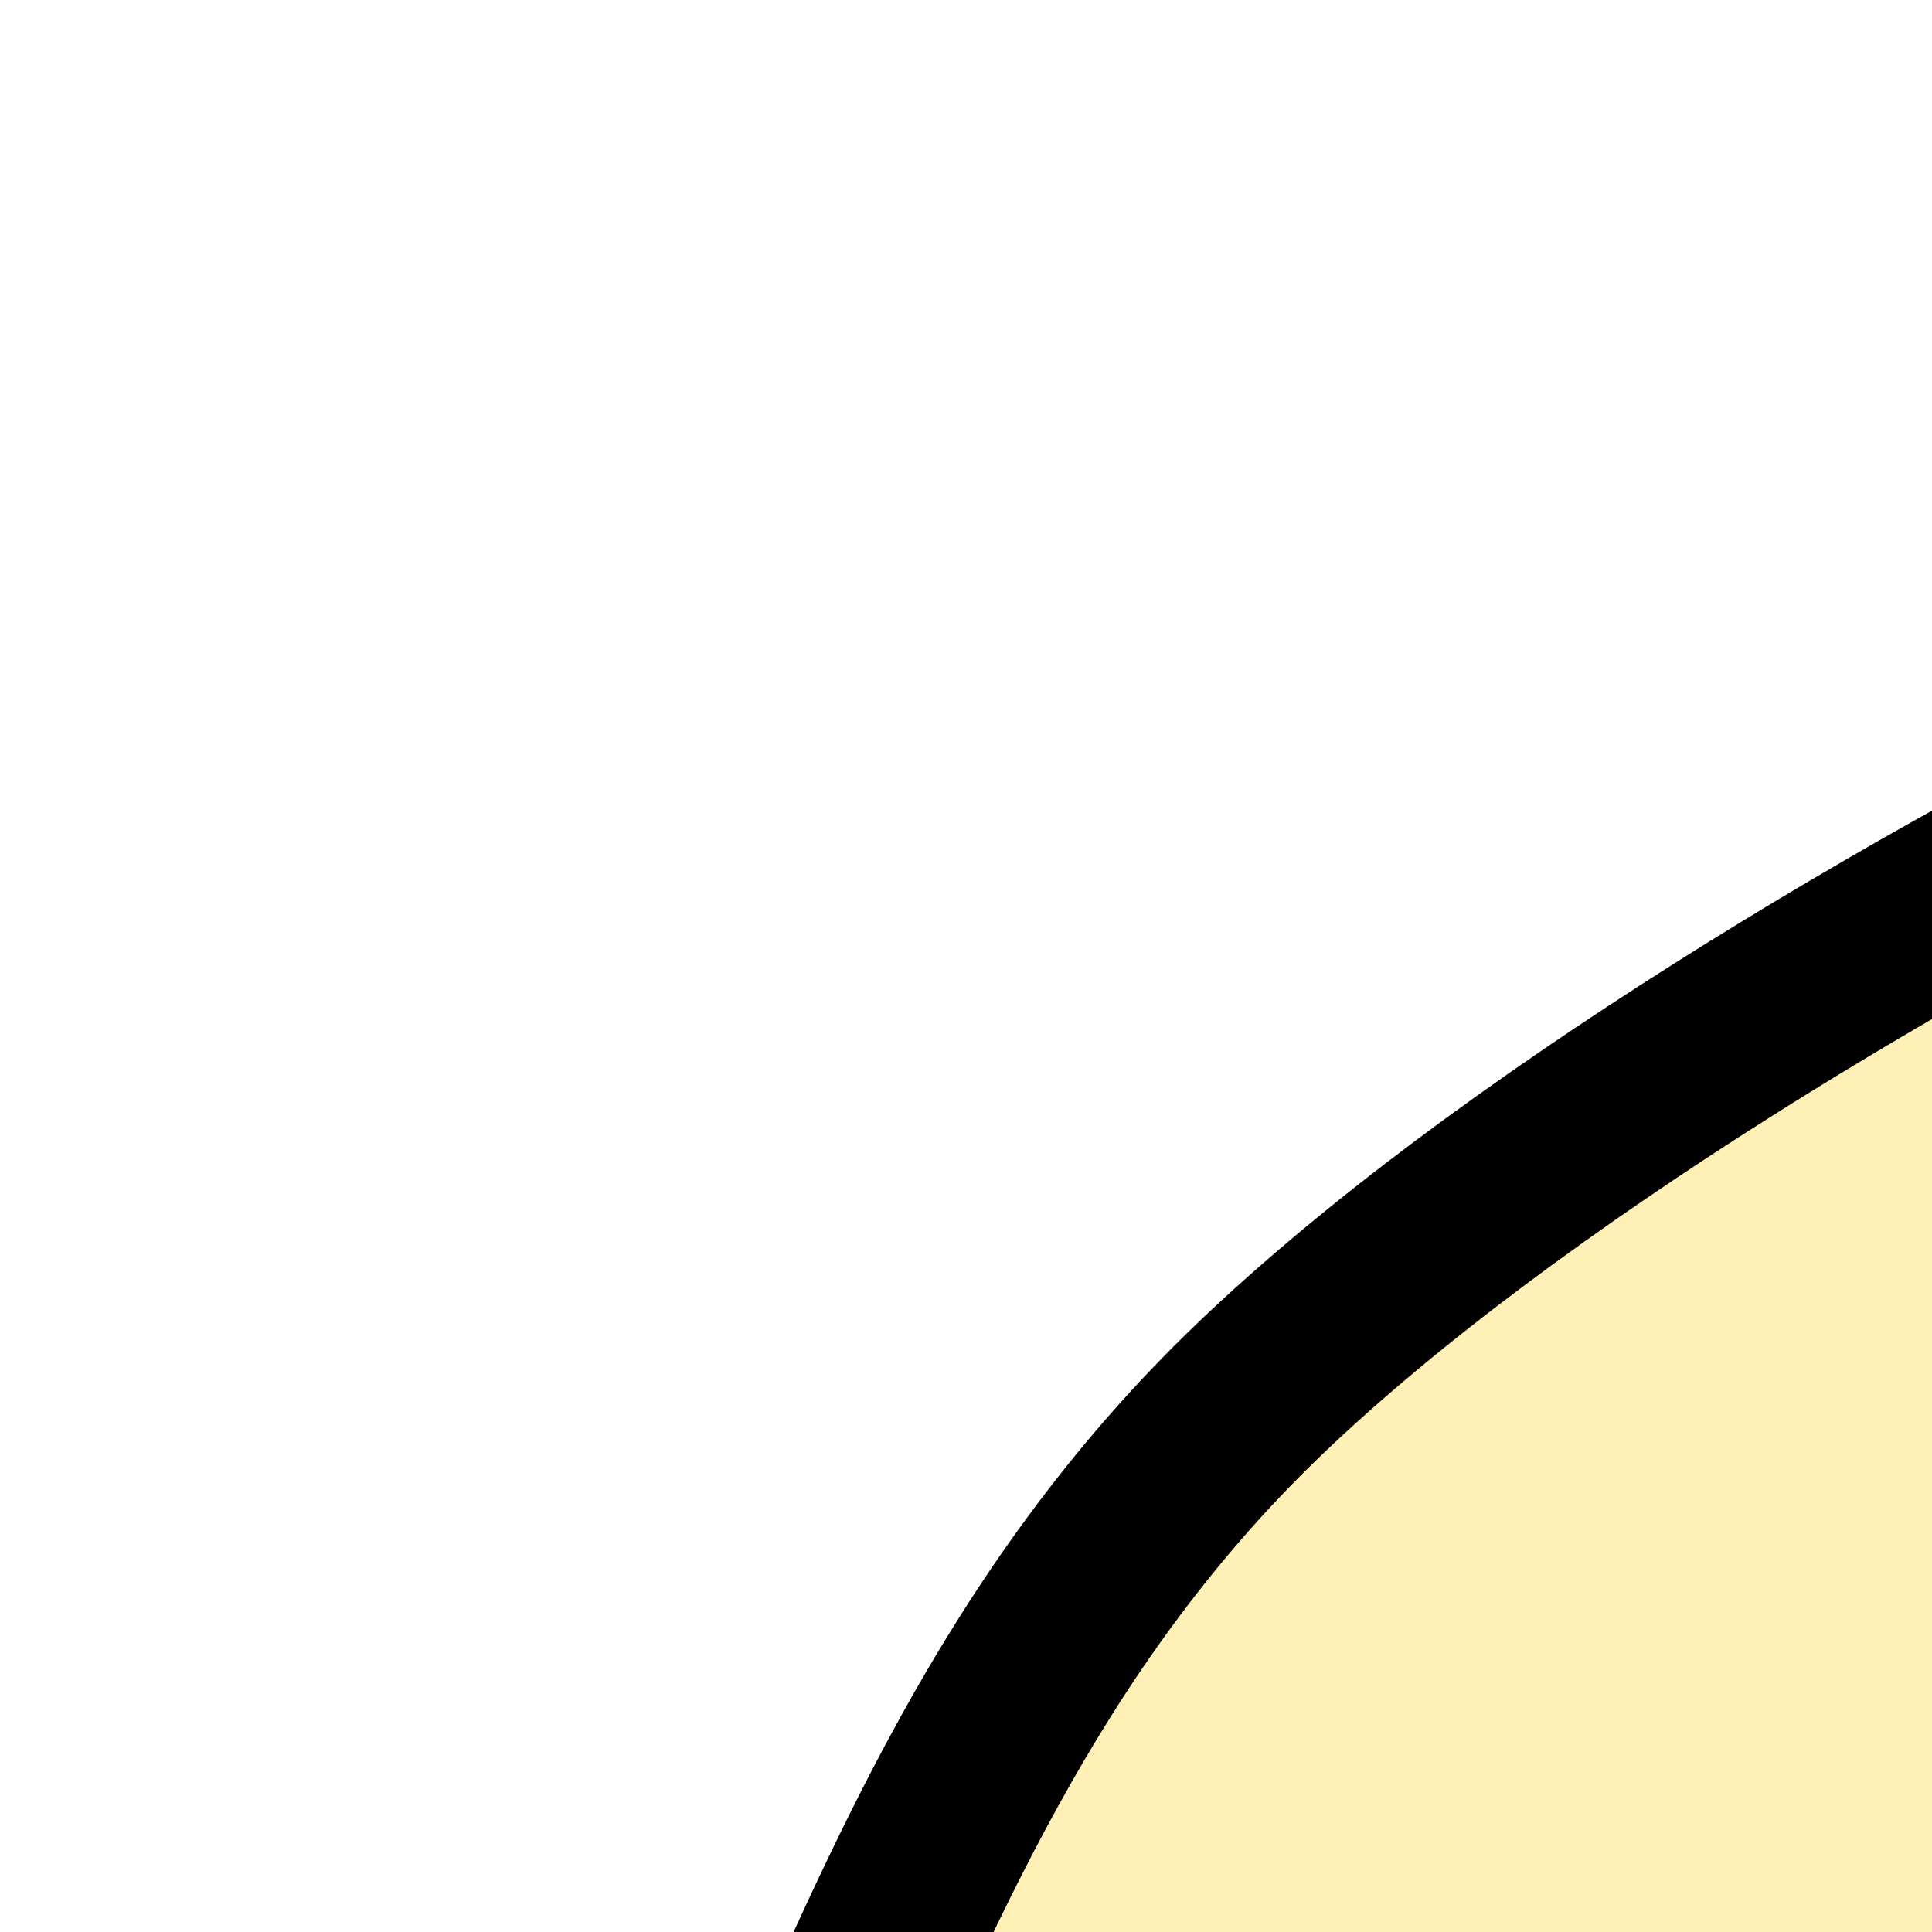
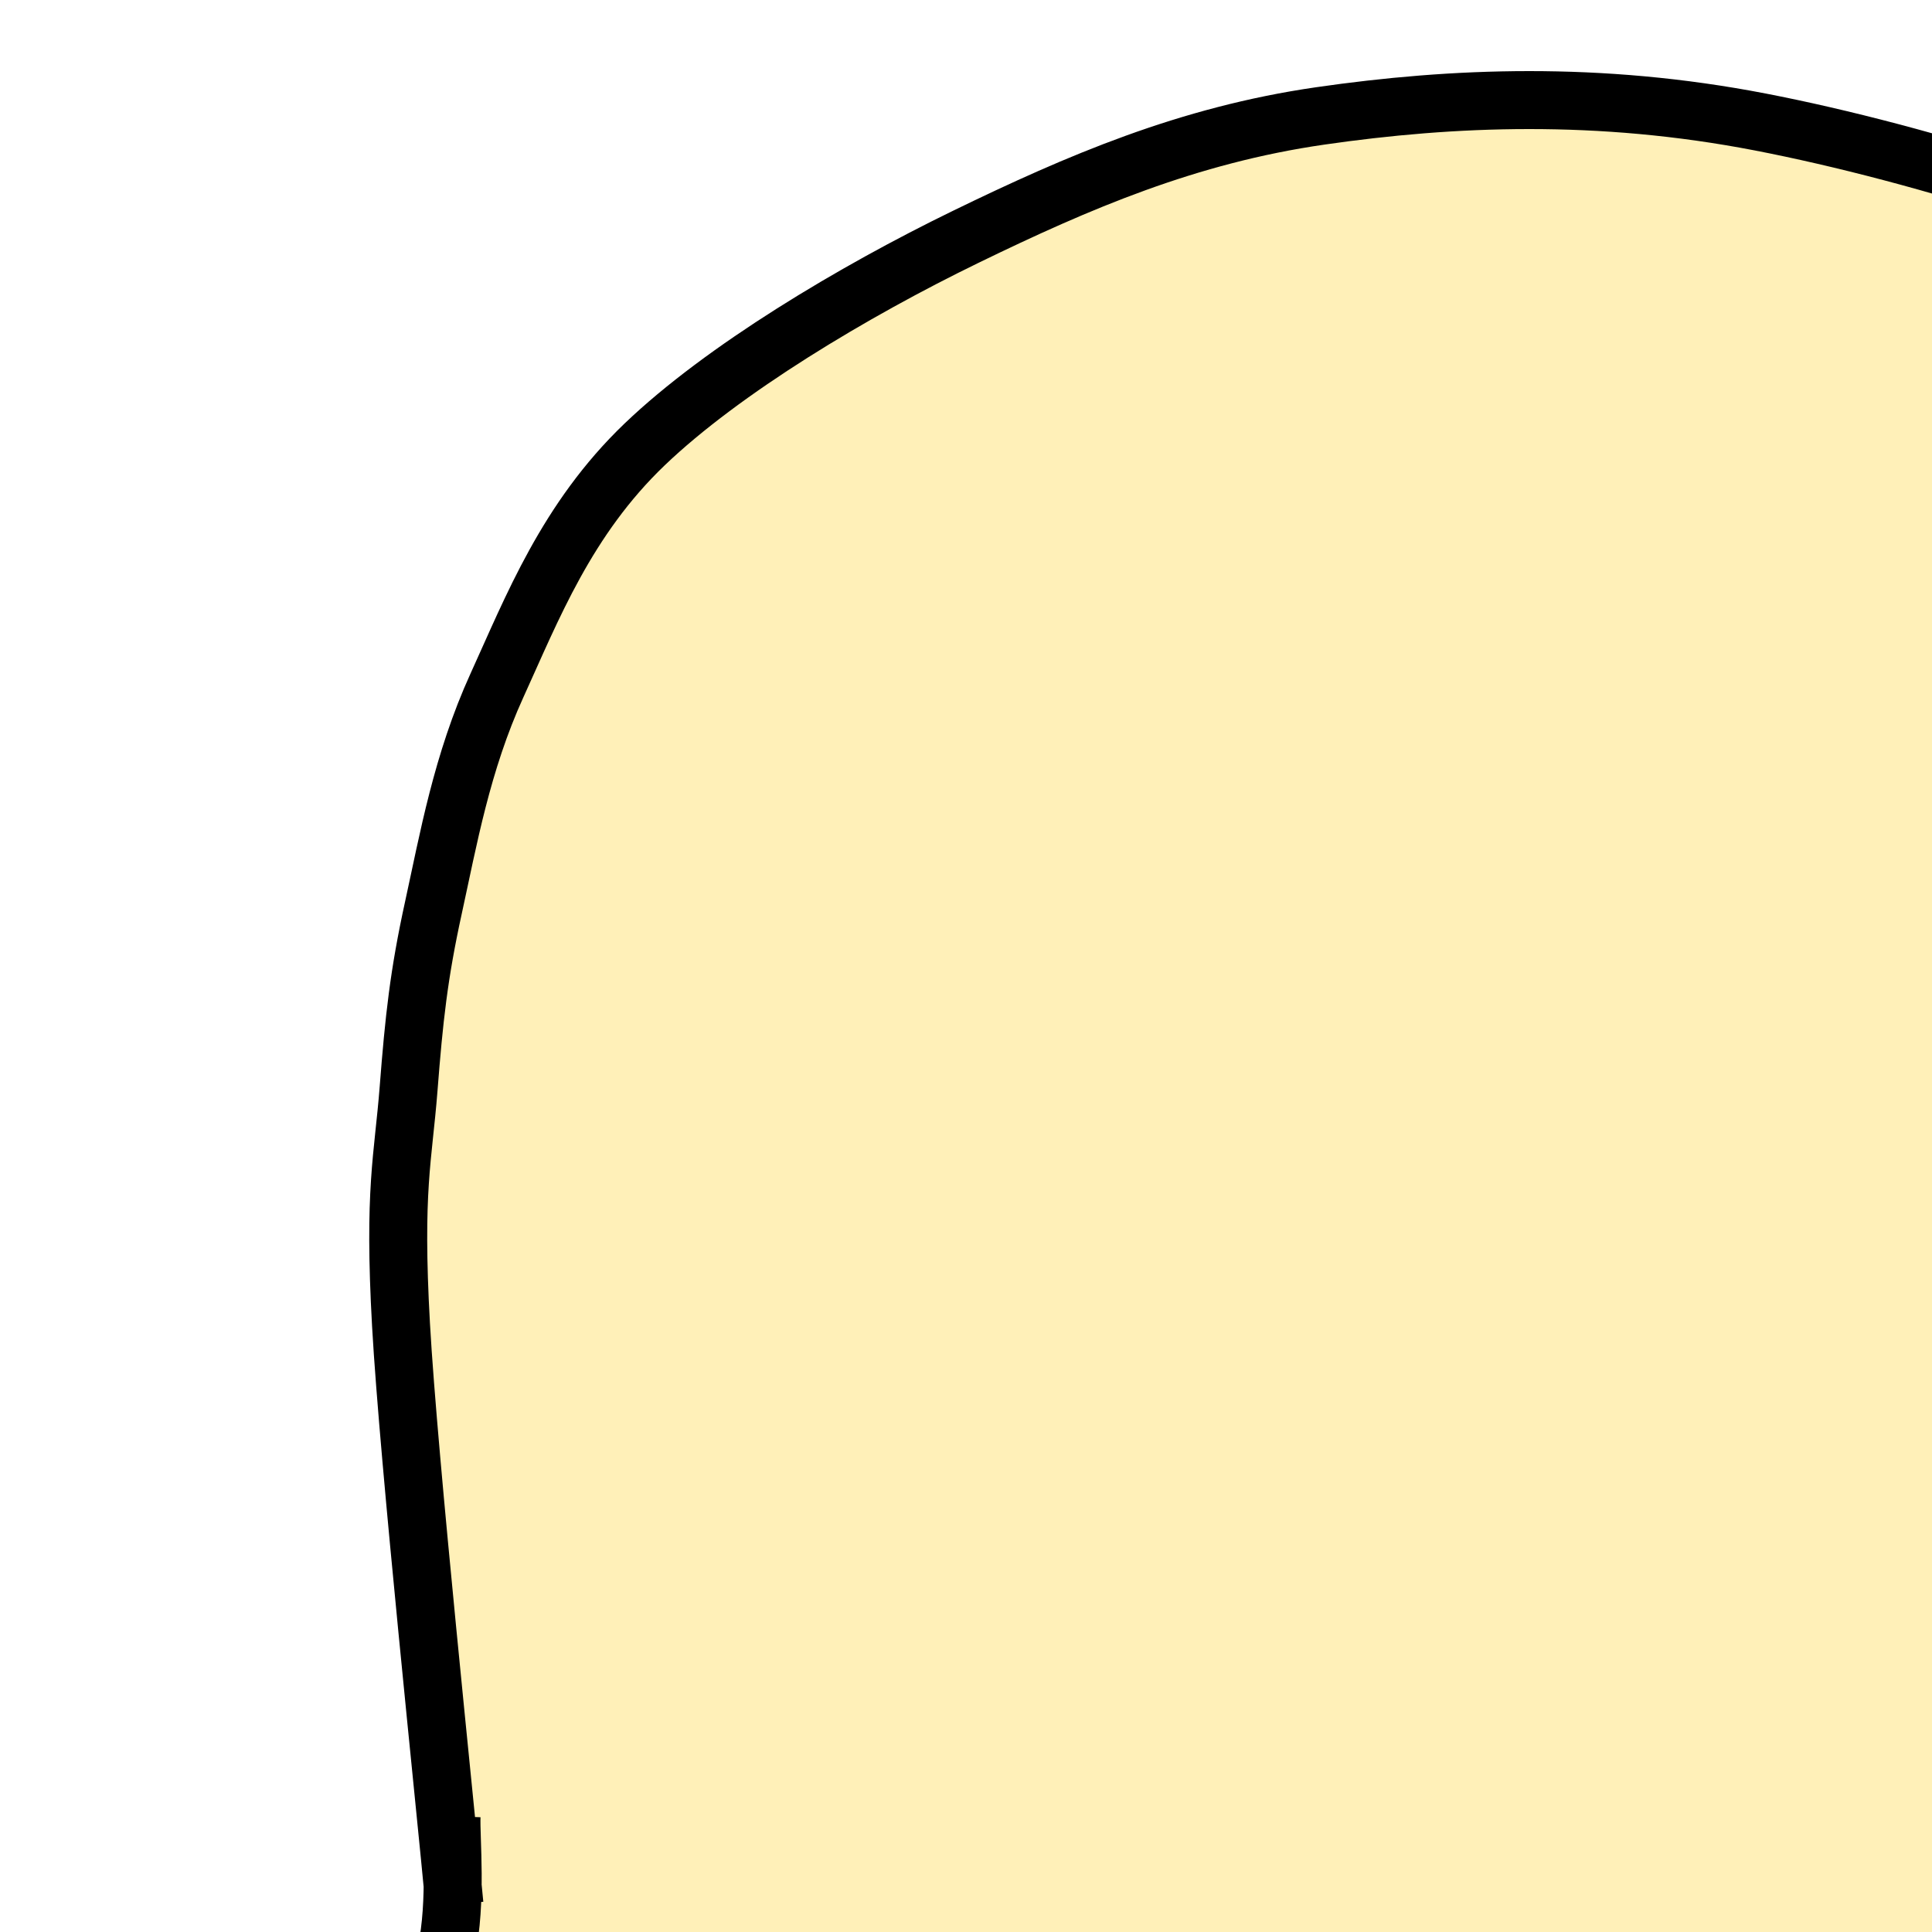
- <svg xmlns="http://www.w3.org/2000/svg" viewBox="0 0 128 128" width="128" height="128" role="img">
+ <svg xmlns="http://www.w3.org/2000/svg" viewBox="0 0 300 400" width="128" height="128" role="img">
  <path d="M 43.488 376.008 C 43.306 380.715 44.665 393.499 42.398 404.252 C 40.132 415.005 33.643 428.226 29.89 440.525 C 26.138 452.825 21.343 464.573 19.883 478.05 C 18.424 491.527 18.518 507.66 21.134 521.385 C 23.75 535.111 27.658 545.946 35.58 560.404 C 43.501 574.862 54.395 592.466 68.665 608.135 C 82.935 623.803 104.199 641.537 121.2 654.415 C 138.2 667.293 152.458 676.569 170.668 685.403 C 188.877 694.237 213.271 702.786 230.459 707.419 C 247.648 712.053 258.566 712.865 273.799 713.203 C 289.032 713.542 304.928 712.787 321.855 709.451 C 338.783 706.115 357.942 701.079 375.366 693.187 C 392.79 685.294 410.805 675.436 426.399 662.095 C 441.992 648.753 457.252 632.138 468.926 613.138 C 480.601 594.138 491.374 569.272 496.444 548.096 C 501.515 526.919 499.141 506.093 499.35 486.08 C 499.558 466.067 497.613 449.16 497.695 428.017 C 497.777 406.874 498.075 383.066 499.841 359.222 C 501.608 335.379 506.203 311.851 508.294 284.958 C 510.385 258.065 515.379 224.502 512.387 197.867 C 509.394 171.233 505.087 147.665 490.338 125.15 C 475.59 102.635 453.214 79.428 423.897 62.779 C 394.58 46.13 347.863 31.717 314.435 25.255 C 281.006 18.792 250.735 20.043 223.324 24.004 C 195.913 27.965 173.276 37.687 149.968 49.02 C 126.66 60.353 99.656 76.52 83.477 92 C 67.297 107.48 60.181 125.922 52.893 141.899 C 45.605 157.875 42.798 173.946 39.748 187.861 C 36.699 201.775 35.717 210.972 34.597 225.385 C 33.477 239.798 31.446 246.186 33.028 274.337 C 34.61 302.488 42.245 374.299 44.088 394.291" fill="#fff0b8" stroke="#000000" stroke-width="12" opacity="1" data-start="0" data-end="9999" data-layer="0" class="" />
</svg>
